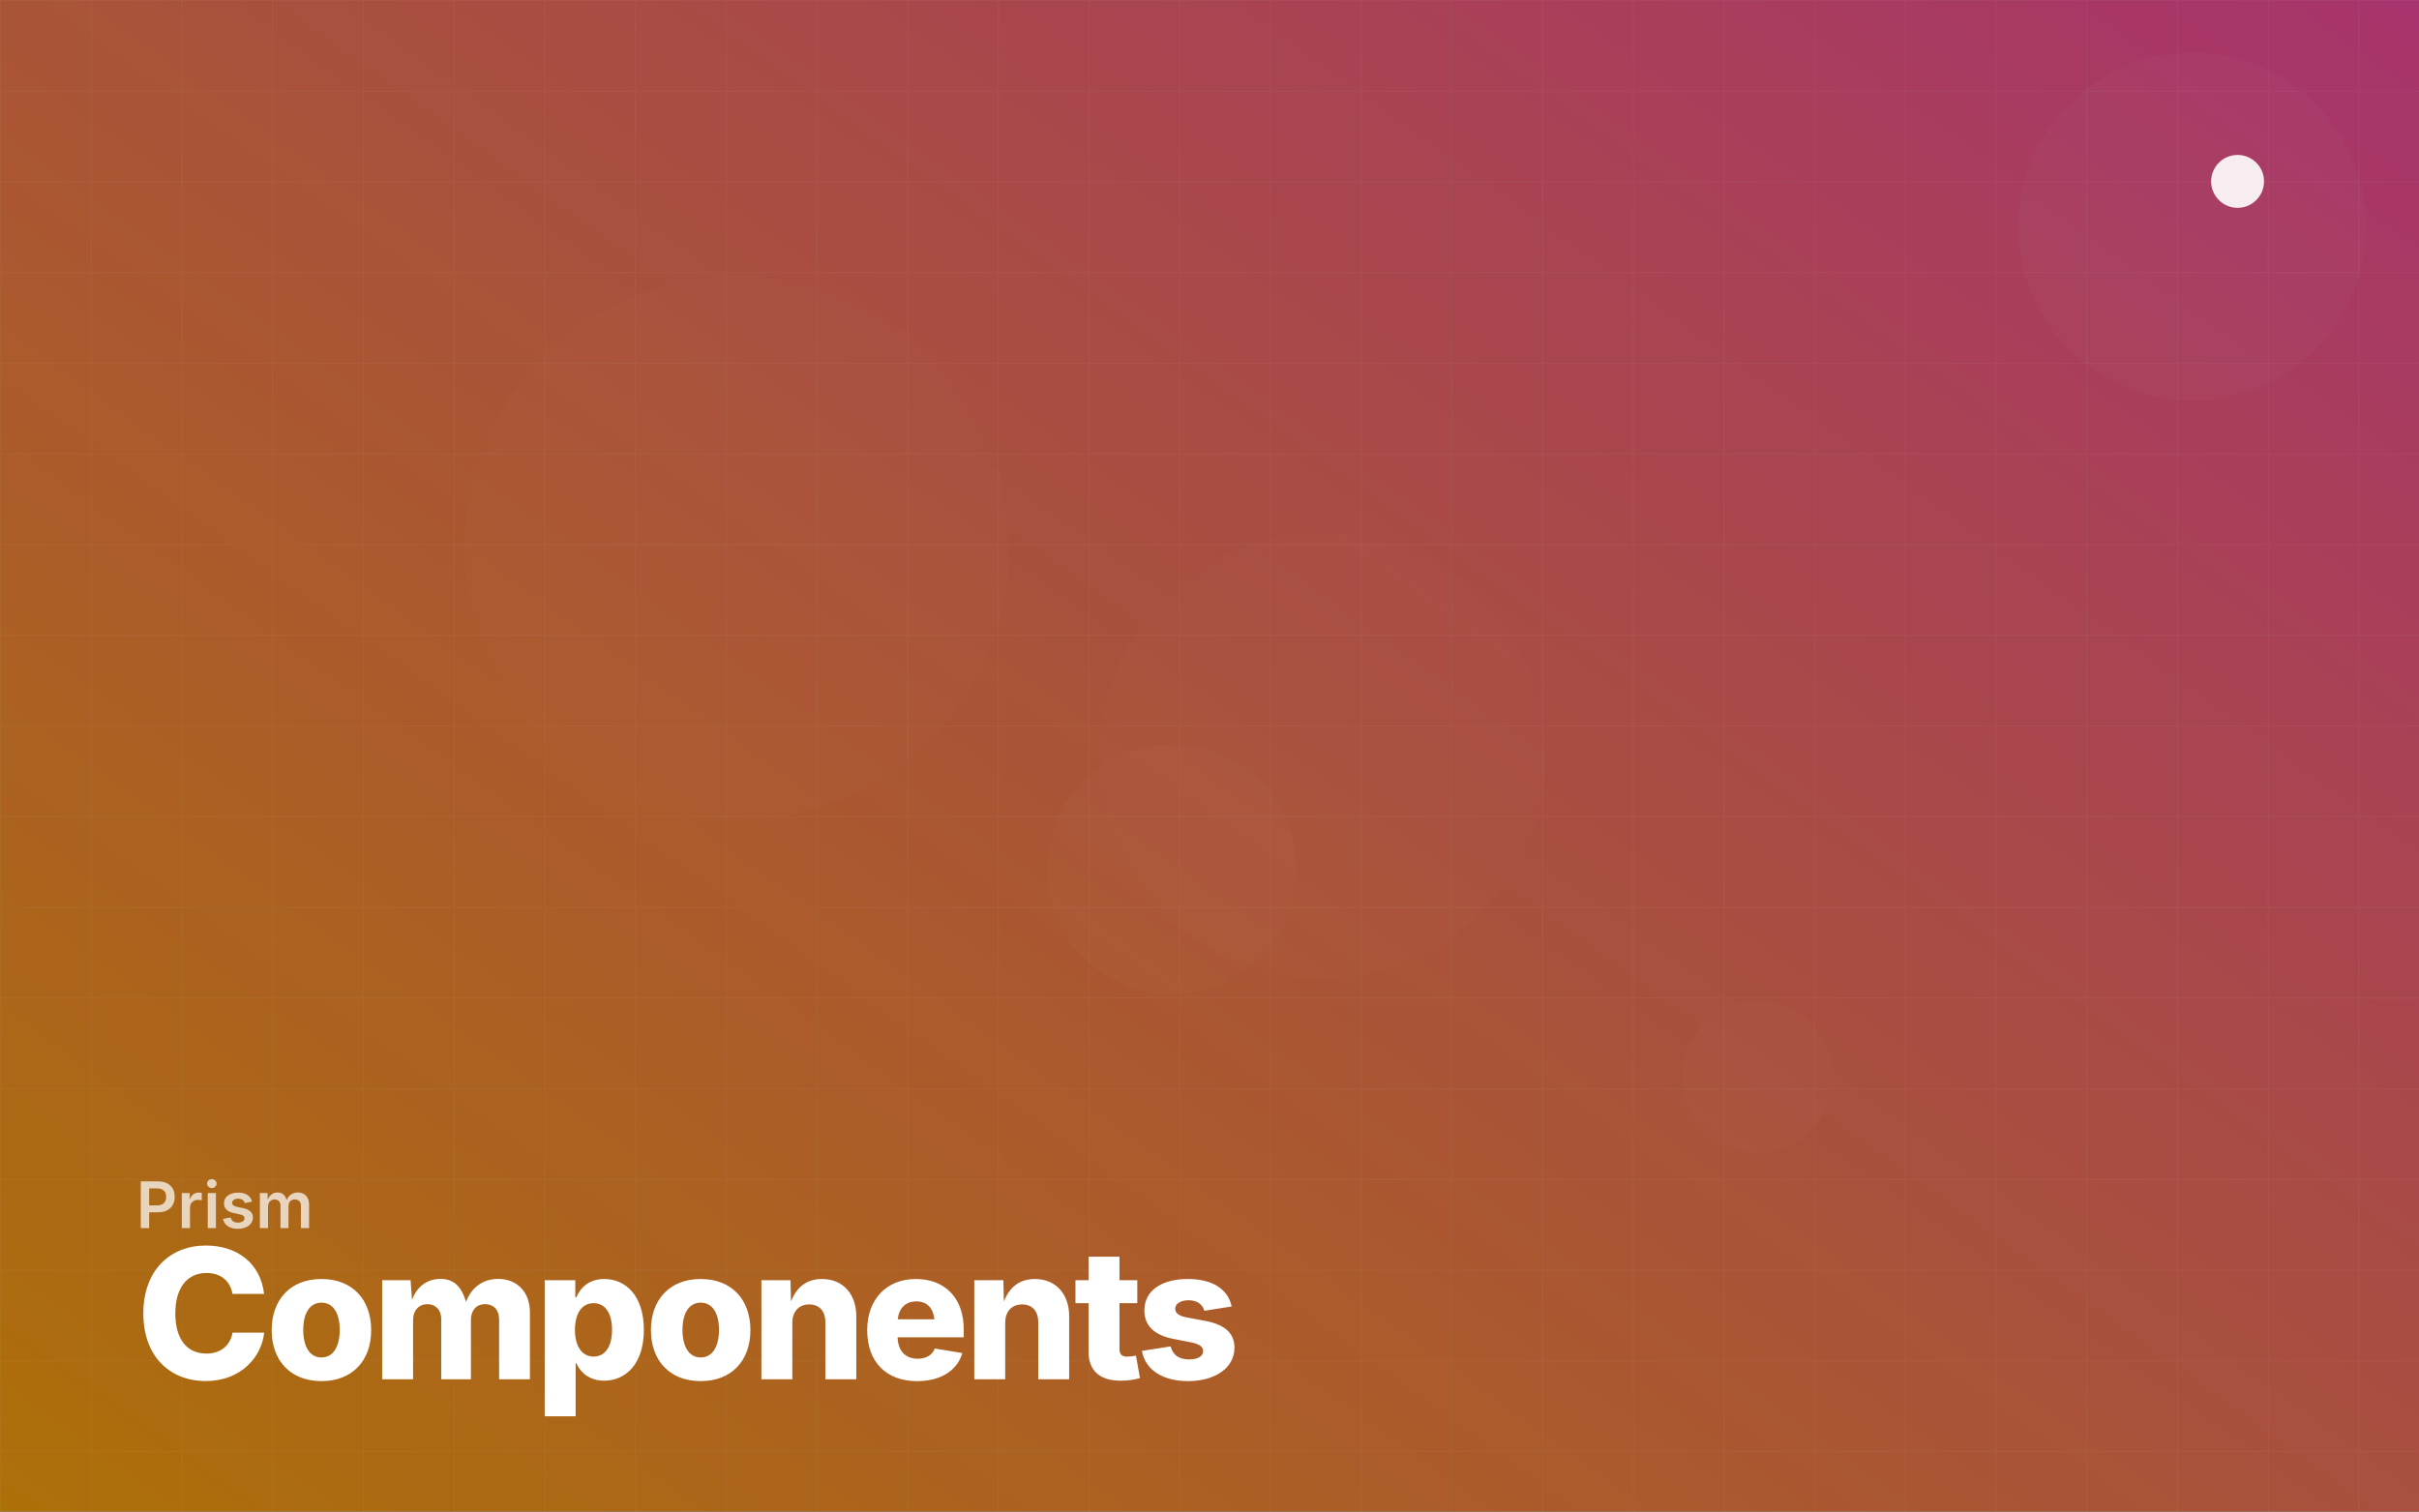
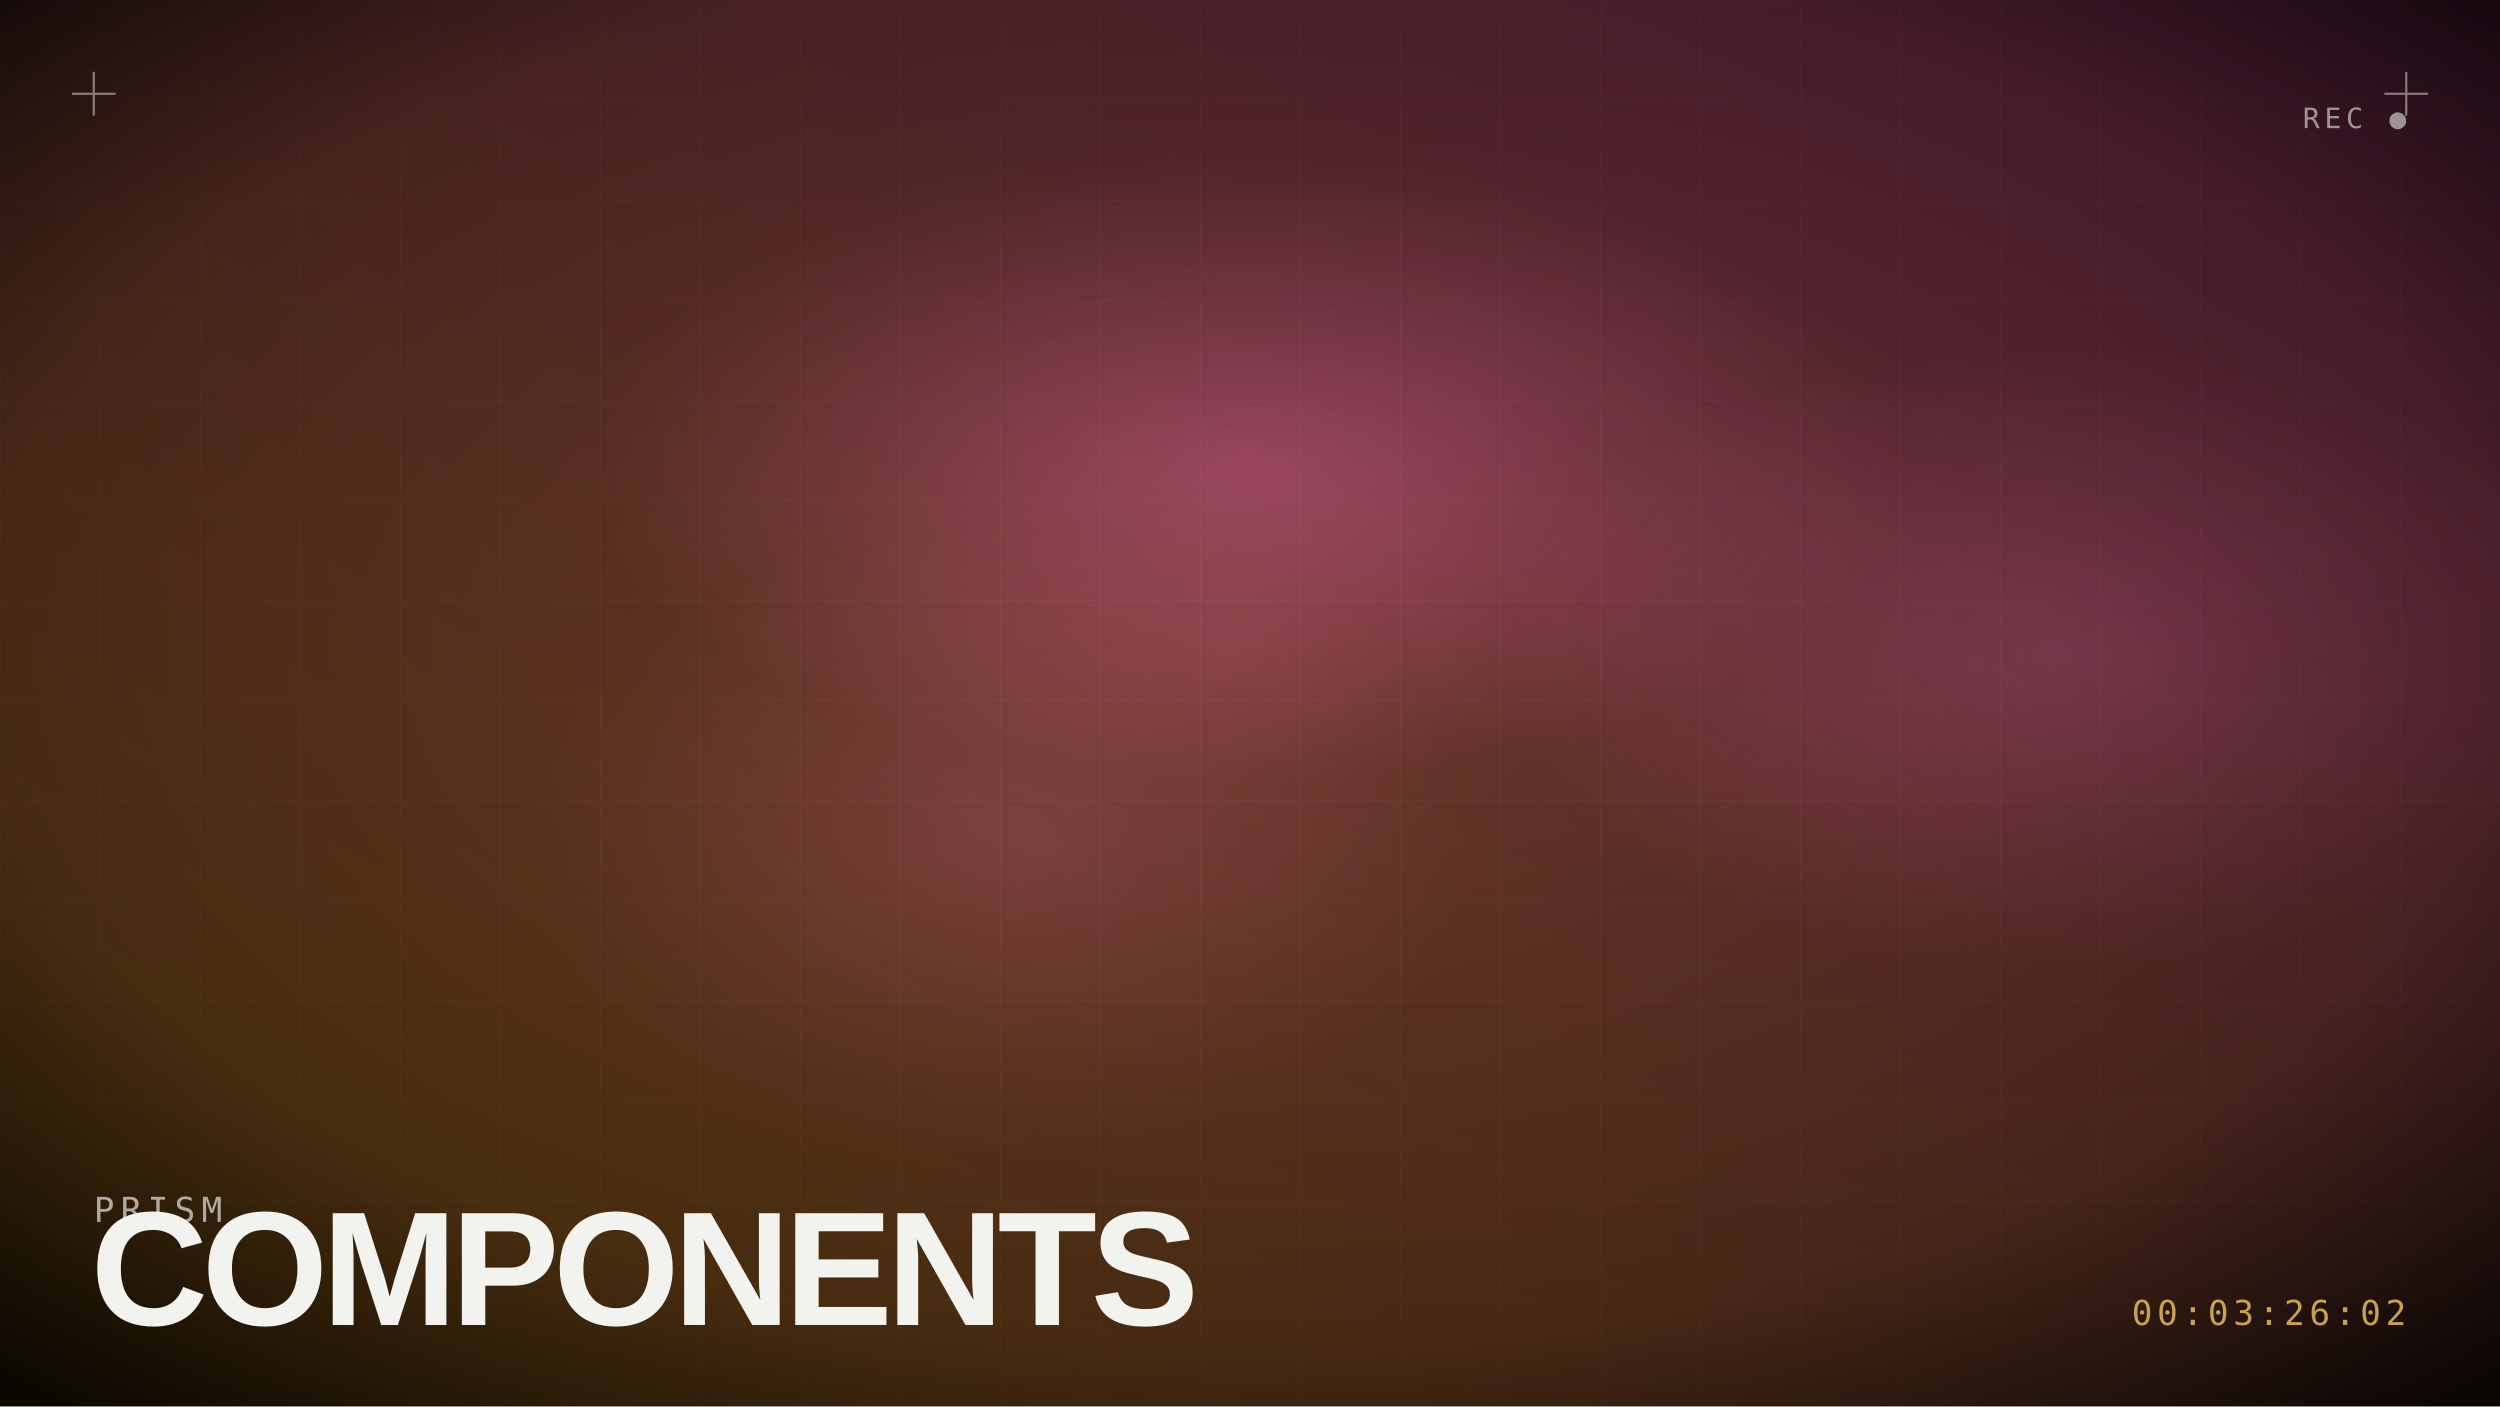
- <svg xmlns="http://www.w3.org/2000/svg" width="1280" height="800" viewBox="0 0 1280 800" fill="none">
+ <svg xmlns="http://www.w3.org/2000/svg" width="1600" height="900" viewBox="0 0 1600 900" fill="none">
  <defs>
-     <linearGradient id="gprismdesignsystem2" x1="0" y1="0" x2="1" y2="1" gradientTransform="rotate(94 .5 .5)">
+     <linearGradient id="duoprismdesignsystem2" x1="0" y1="0" x2="1" y2="1" gradientTransform="rotate(88 .5 .5)">
      <stop offset="0" stop-color="#ec4899" />
      <stop offset="1" stop-color="#f59e0b" />
    </linearGradient>
-     <pattern id="gprismdesignsystem2grid" width="48" height="48" patternUnits="userSpaceOnUse">
-       <path d="M48 0H0V48" stroke="#ffffff" stroke-opacity="0.06" stroke-width="1" />
+     <radialGradient id="glowprismdesignsystem2" cx="50%" cy="50%" r="50%">
+       <stop offset="0" stop-color="#ec4899" stop-opacity="0.9" />
+       <stop offset="1" stop-color="#ec4899" stop-opacity="0" />
+     </radialGradient>
+     <radialGradient id="vigprismdesignsystem2" cx="50%" cy="46%" r="72%">
+       <stop offset="0" stop-color="#000" stop-opacity="0" />
+       <stop offset="0.7" stop-color="#000" stop-opacity="0.35" />
+       <stop offset="1" stop-color="#000" stop-opacity="0.9" />
+     </radialGradient>
+     <pattern id="gridprismdesignsystem2" width="64" height="64" patternUnits="userSpaceOnUse">
+       <path d="M64 0H0V64" stroke="#ffffff" stroke-opacity="0.05" stroke-width="1" />
    </pattern>
  </defs>
-   <rect width="1280" height="800" fill="#0a0a0c" />
-   <rect width="1280" height="800" fill="url(#gprismdesignsystem2)" opacity="0.9" />
-   <g style="mix-blend-mode:soft-light">
-     <circle cx="700" cy="400" r="118" fill="#fff" opacity="0.04" />
-     <circle cx="930" cy="570" r="40" fill="#fff" opacity="0.06" />
-     <circle cx="1160" cy="120" r="92" fill="#fff" opacity="0.08" />
-     <circle cx="390" cy="290" r="144" fill="#fff" opacity="0.04" />
-     <circle cx="620" cy="460" r="66" fill="#fff" opacity="0.06" />
+   <rect width="1600" height="900" fill="#0c0c0e" />
+   <rect width="1600" height="900" fill="url(#duoprismdesignsystem2)" opacity="0.42" />
+   <g style="mix-blend-mode:screen">
+     <ellipse cx="800" cy="300" rx="420" ry="200" fill="url(#glowprismdesignsystem2)" opacity="0.5" />
+     <ellipse cx="1320" cy="420" rx="360" ry="200" fill="url(#glowprismdesignsystem2)" opacity="0.38" />
+     <ellipse cx="640" cy="540" rx="300" ry="200" fill="url(#glowprismdesignsystem2)" opacity="0.26" />
  </g>
-   <rect width="1280" height="800" fill="url(#gprismdesignsystem2grid)" />
-   <rect x="0" y="0" width="1280" height="800" fill="#000" opacity="0.22" />
-   <text x="72" y="650" font-family="Inter, Arial, sans-serif" font-size="34" font-weight="600" fill="#ffffff" opacity="0.72">Prism</text>
-   <text x="72" y="730" font-family="Inter, Arial, sans-serif" font-size="96" font-weight="800" letter-spacing="-3" fill="#ffffff">Components</text>
-   <circle cx="1184" cy="96" r="14" fill="#ffffff" opacity="0.9" />
+   <rect width="1600" height="900" fill="url(#gridprismdesignsystem2)" />
+   <rect width="1600" height="900" fill="url(#vigprismdesignsystem2)" />
+   <g stroke="#e7e7e2" stroke-opacity="0.5" stroke-width="1.4">
+     <path d="M60 46 v28 M46 60 h28" />
+     <path d="M1540 46 v28 M1526 60 h28" />
+   </g>
+   <text x="60" y="782" font-family="'Roboto Mono', monospace" font-size="22" letter-spacing="4" fill="#e7e7e2" opacity="0.7">PRISM</text>
+   <text x="58" y="848" font-family="Archivo, Arial, sans-serif" font-size="104" font-weight="800" letter-spacing="-4" fill="#f2f2ee" text-transform="uppercase">COMPONENTS</text>
+   <text x="1540" y="848" text-anchor="end" font-family="'Roboto Mono', monospace" font-size="22" letter-spacing="3" fill="#c9a24e">00:03:26:02</text>
+   <text x="1540" y="82" text-anchor="end" font-family="'Roboto Mono', monospace" font-size="18" letter-spacing="3" fill="#e7e7e2" opacity="0.6">REC ●</text>
</svg>
